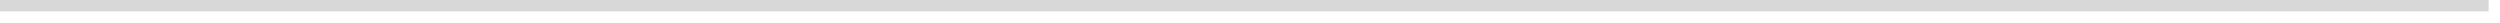
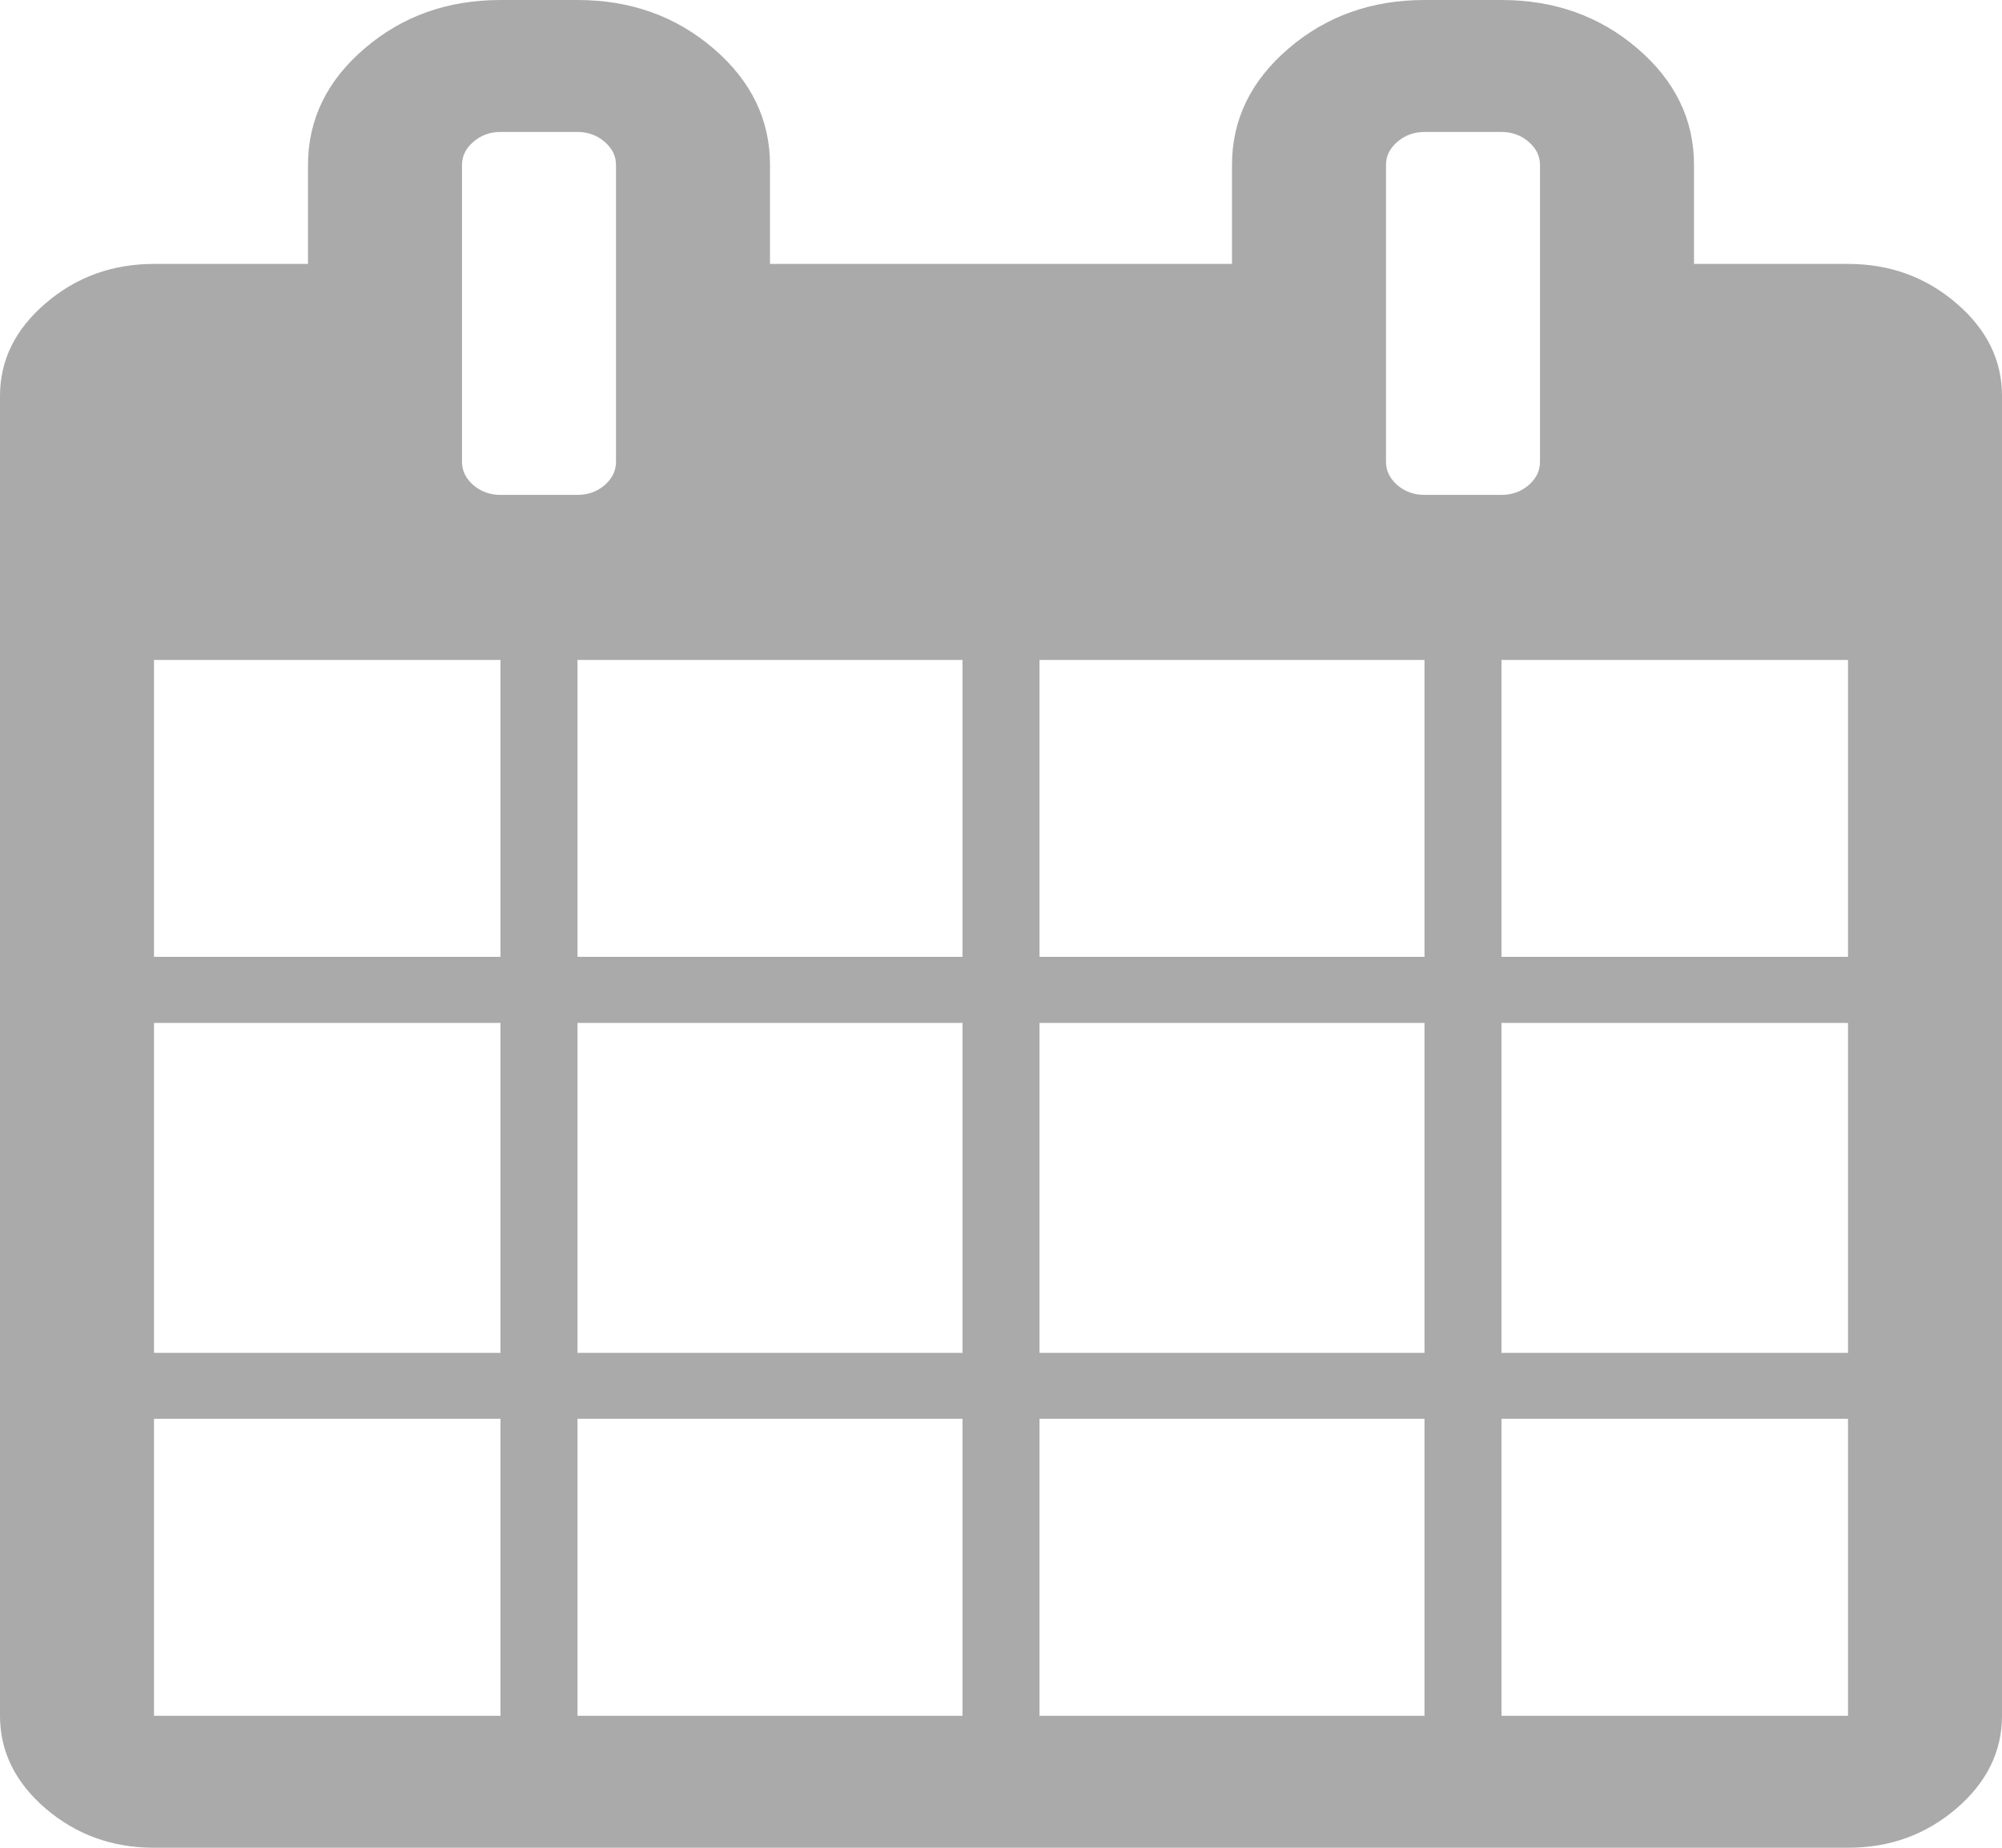
- <svg xmlns="http://www.w3.org/2000/svg" version="1.1" width="220px" height="2px">
-   <g transform="matrix(1 0 0 1 -96 -795 )">
-     <path d="M 96 795.5  L 315 795.5  " stroke-width="1" stroke="#d8d8d8" fill="none" />
+ <svg xmlns="http://www.w3.org/2000/svg" version="1.1" width="13px" height="12px">
+   <g transform="matrix(1 0 0 1 -735 -274 )">
+     <path d="M 1 9.214  L 1 11.143  L 3.25 11.143  L 3.25 9.214  L 1 9.214  Z M 3.75 9.214  L 3.75 11.143  L 6.25 11.143  L 6.25 9.214  L 3.75 9.214  Z M 1 6.643  L 1 8.786  L 3.25 8.786  L 3.25 6.643  L 1 6.643  Z M 3.75 6.643  L 3.75 8.786  L 6.25 8.786  L 6.25 6.643  L 3.75 6.643  Z M 1 4.286  L 1 6.214  L 3.25 6.214  L 3.25 4.286  L 1 4.286  Z M 6.75 9.214  L 6.75 11.143  L 9.25 11.143  L 9.25 9.214  L 6.75 9.214  Z M 3.75 4.286  L 3.75 6.214  L 6.25 6.214  L 6.25 4.286  L 3.75 4.286  Z M 9.75 9.214  L 9.75 11.143  L 12 11.143  L 12 9.214  L 9.75 9.214  Z M 6.75 6.643  L 6.75 8.786  L 9.25 8.786  L 9.25 6.643  L 6.75 6.643  Z M 3.926 3.151  C 3.975 3.108  4 3.058  4 3  L 4 1.071  C 4 1.013  3.975 0.963  3.926 0.921  C 3.876 0.878  3.818 0.857  3.75 0.857  L 3.25 0.857  C 3.182 0.857  3.124 0.878  3.074 0.921  C 3.025 0.963  3 1.013  3 1.071  L 3 3  C 3 3.058  3.025 3.108  3.074 3.151  C 3.124 3.193  3.182 3.214  3.25 3.214  L 3.75 3.214  C 3.818 3.214  3.876 3.193  3.926 3.151  Z M 9.75 6.643  L 9.75 8.786  L 12 8.786  L 12 6.643  L 9.75 6.643  Z M 6.75 4.286  L 6.75 6.214  L 9.25 6.214  L 9.25 4.286  L 6.75 4.286  Z M 9.75 4.286  L 9.75 6.214  L 12 6.214  L 12 4.286  L 9.75 4.286  Z M 9.926 3.151  C 9.975 3.108  10 3.058  10 3  L 10 1.071  C 10 1.013  9.975 0.963  9.926 0.921  C 9.876 0.878  9.818 0.857  9.75 0.857  L 9.25 0.857  C 9.182 0.857  9.124 0.878  9.074 0.921  C 9.025 0.963  9 1.013  9 1.071  L 9 3  C 9 3.058  9.025 3.108  9.074 3.151  C 9.124 3.193  9.182 3.214  9.25 3.214  L 9.75 3.214  C 9.818 3.214  9.876 3.193  9.926 3.151  Z M 12.703 1.969  C 12.901 2.138  13 2.339  13 2.571  L 13 11.143  C 13 11.375  12.901 11.576  12.703 11.746  C 12.505 11.915  12.271 12  12 12  L 1 12  C 0.729 12  0.495 11.915  0.297 11.746  C 0.099 11.576  0 11.375  0 11.143  L 0 2.571  C 0 2.339  0.099 2.138  0.297 1.969  C 0.495 1.799  0.729 1.714  1 1.714  L 2 1.714  L 2 1.071  C 2 0.777  2.122 0.525  2.367 0.315  C 2.612 0.105  2.906 0  3.25 0  L 3.75 0  C 4.094 0  4.388 0.105  4.633 0.315  C 4.878 0.525  5 0.777  5 1.071  L 5 1.714  L 8 1.714  L 8 1.071  C 8 0.777  8.122 0.525  8.367 0.315  C 8.612 0.105  8.906 0  9.25 0  L 9.75 0  C 10.094 0  10.388 0.105  10.633 0.315  C 10.878 0.525  11 0.777  11 1.071  L 11 1.714  L 12 1.714  C 12.271 1.714  12.505 1.799  12.703 1.969  Z " fill-rule="nonzero" fill="#aaaaaa" stroke="none" transform="matrix(1 0 0 1 735 274 )" />
  </g>
</svg>
